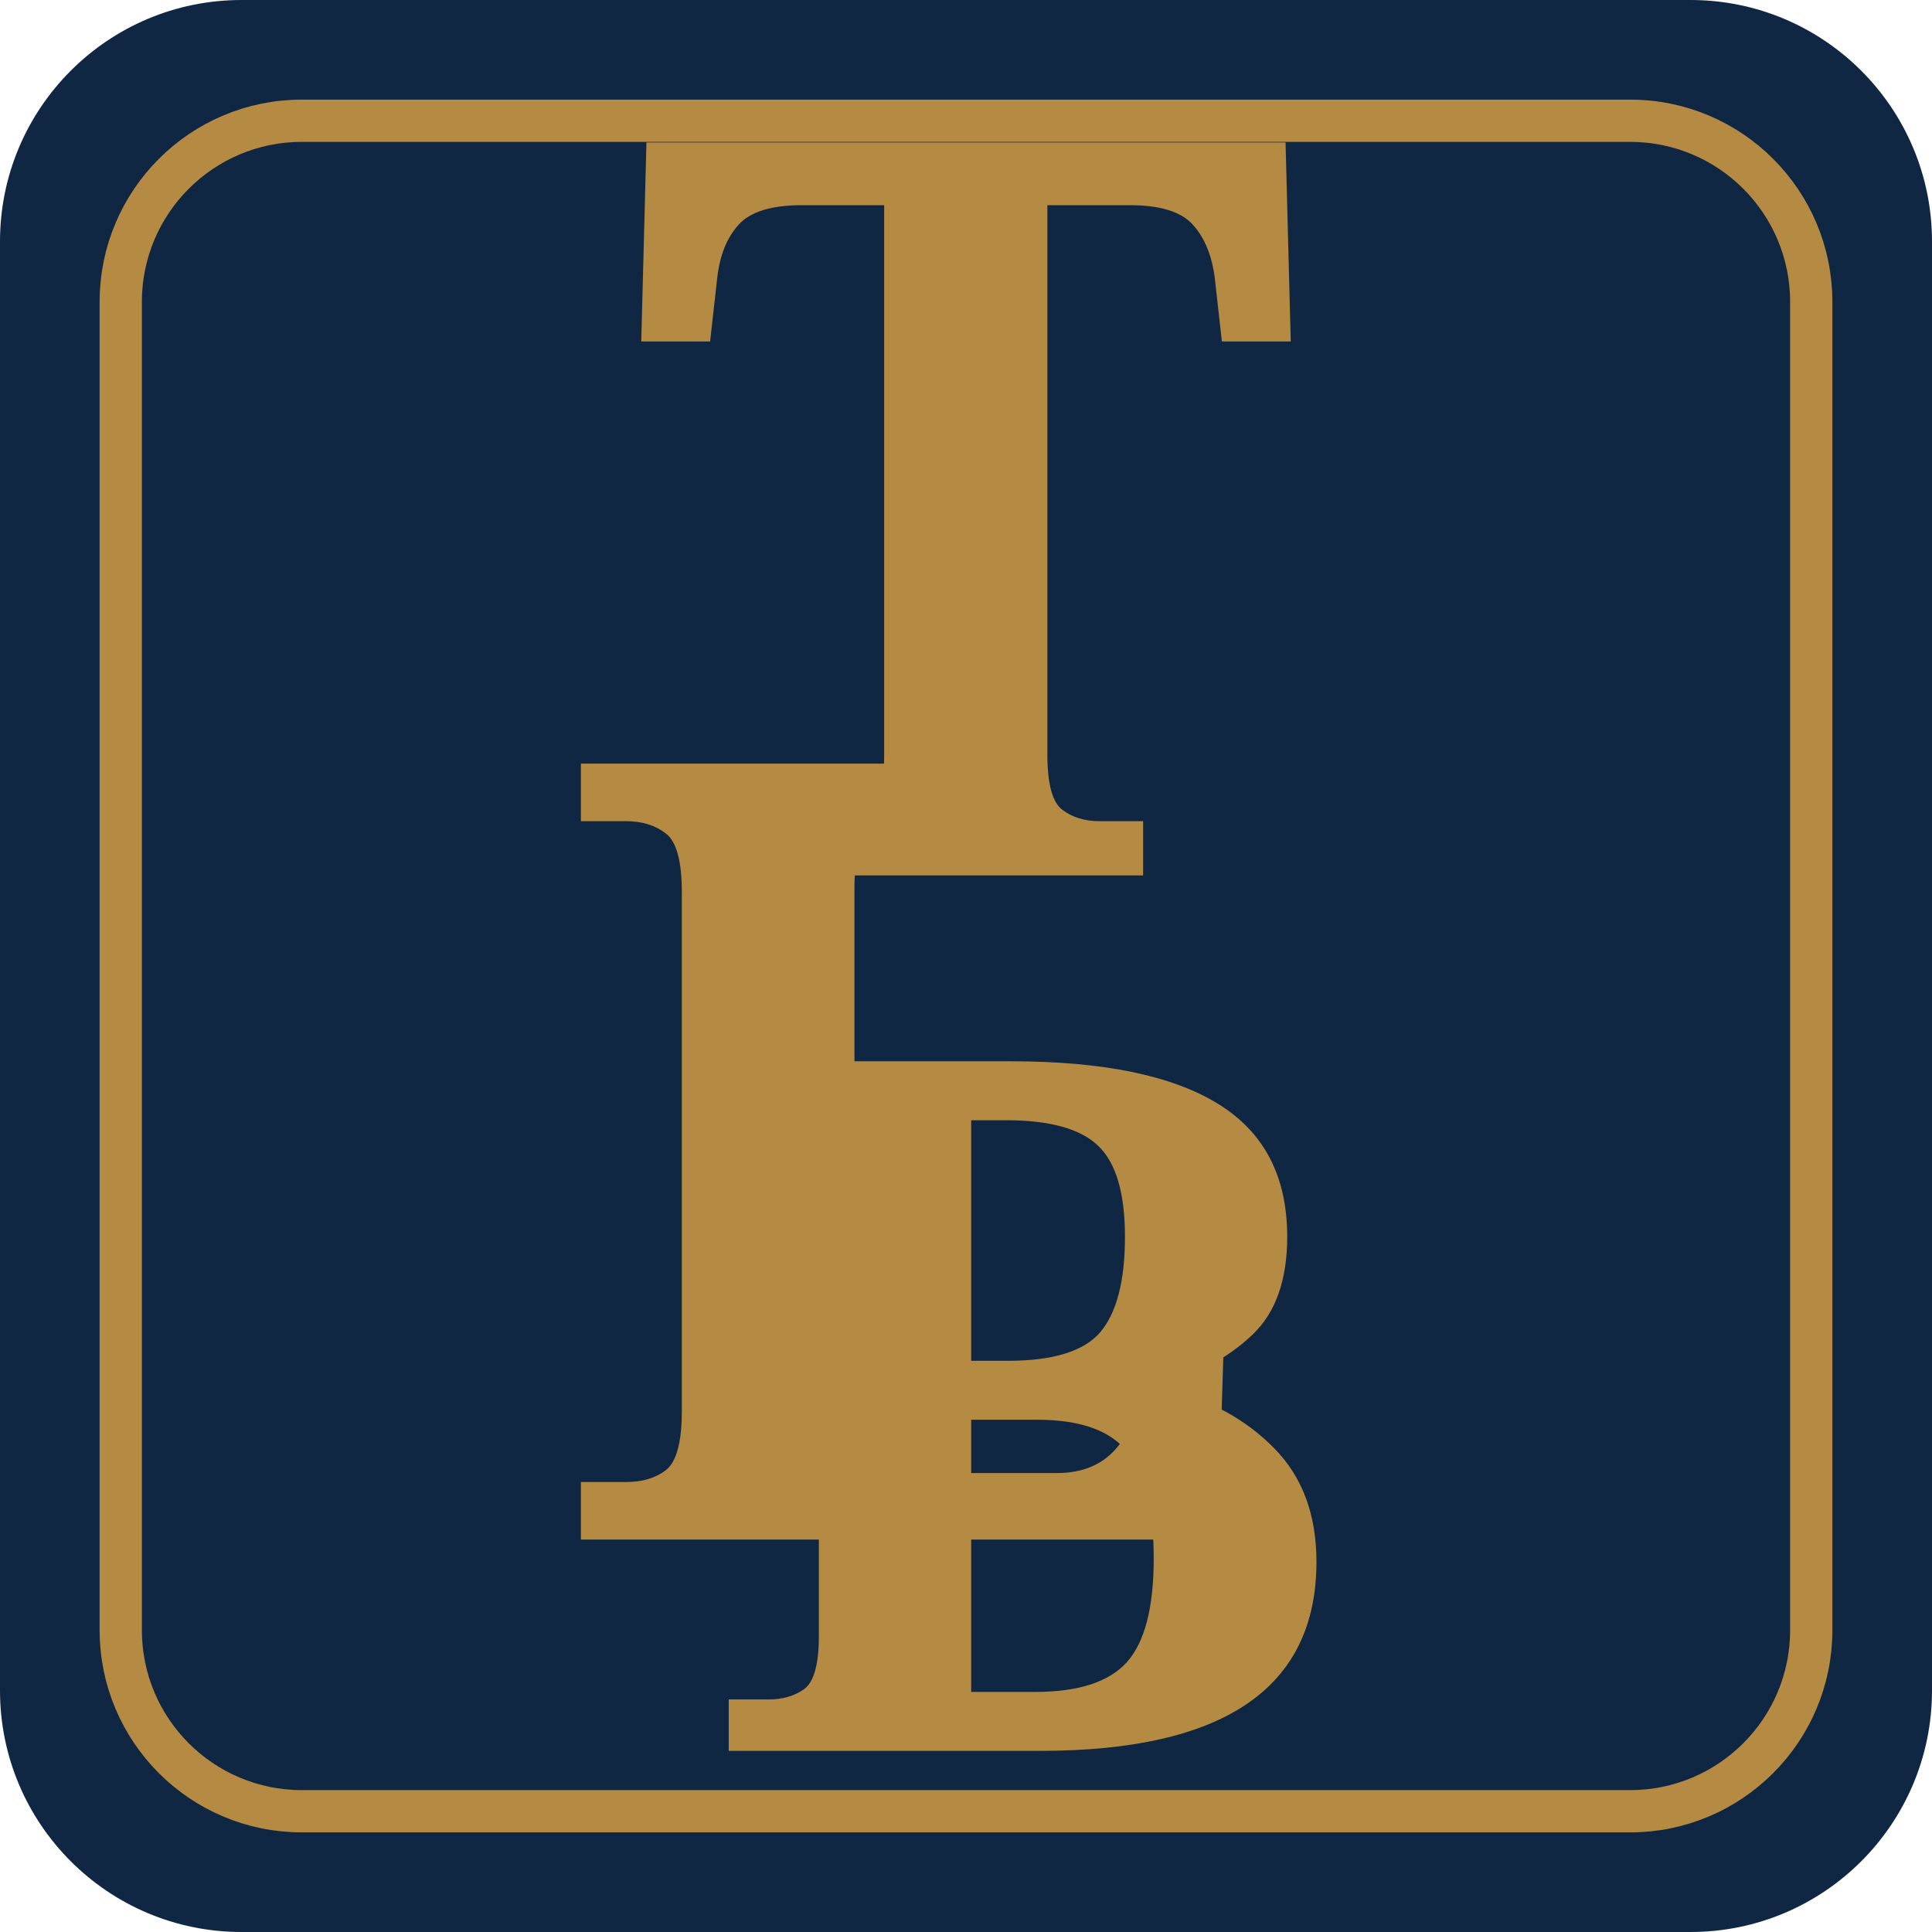
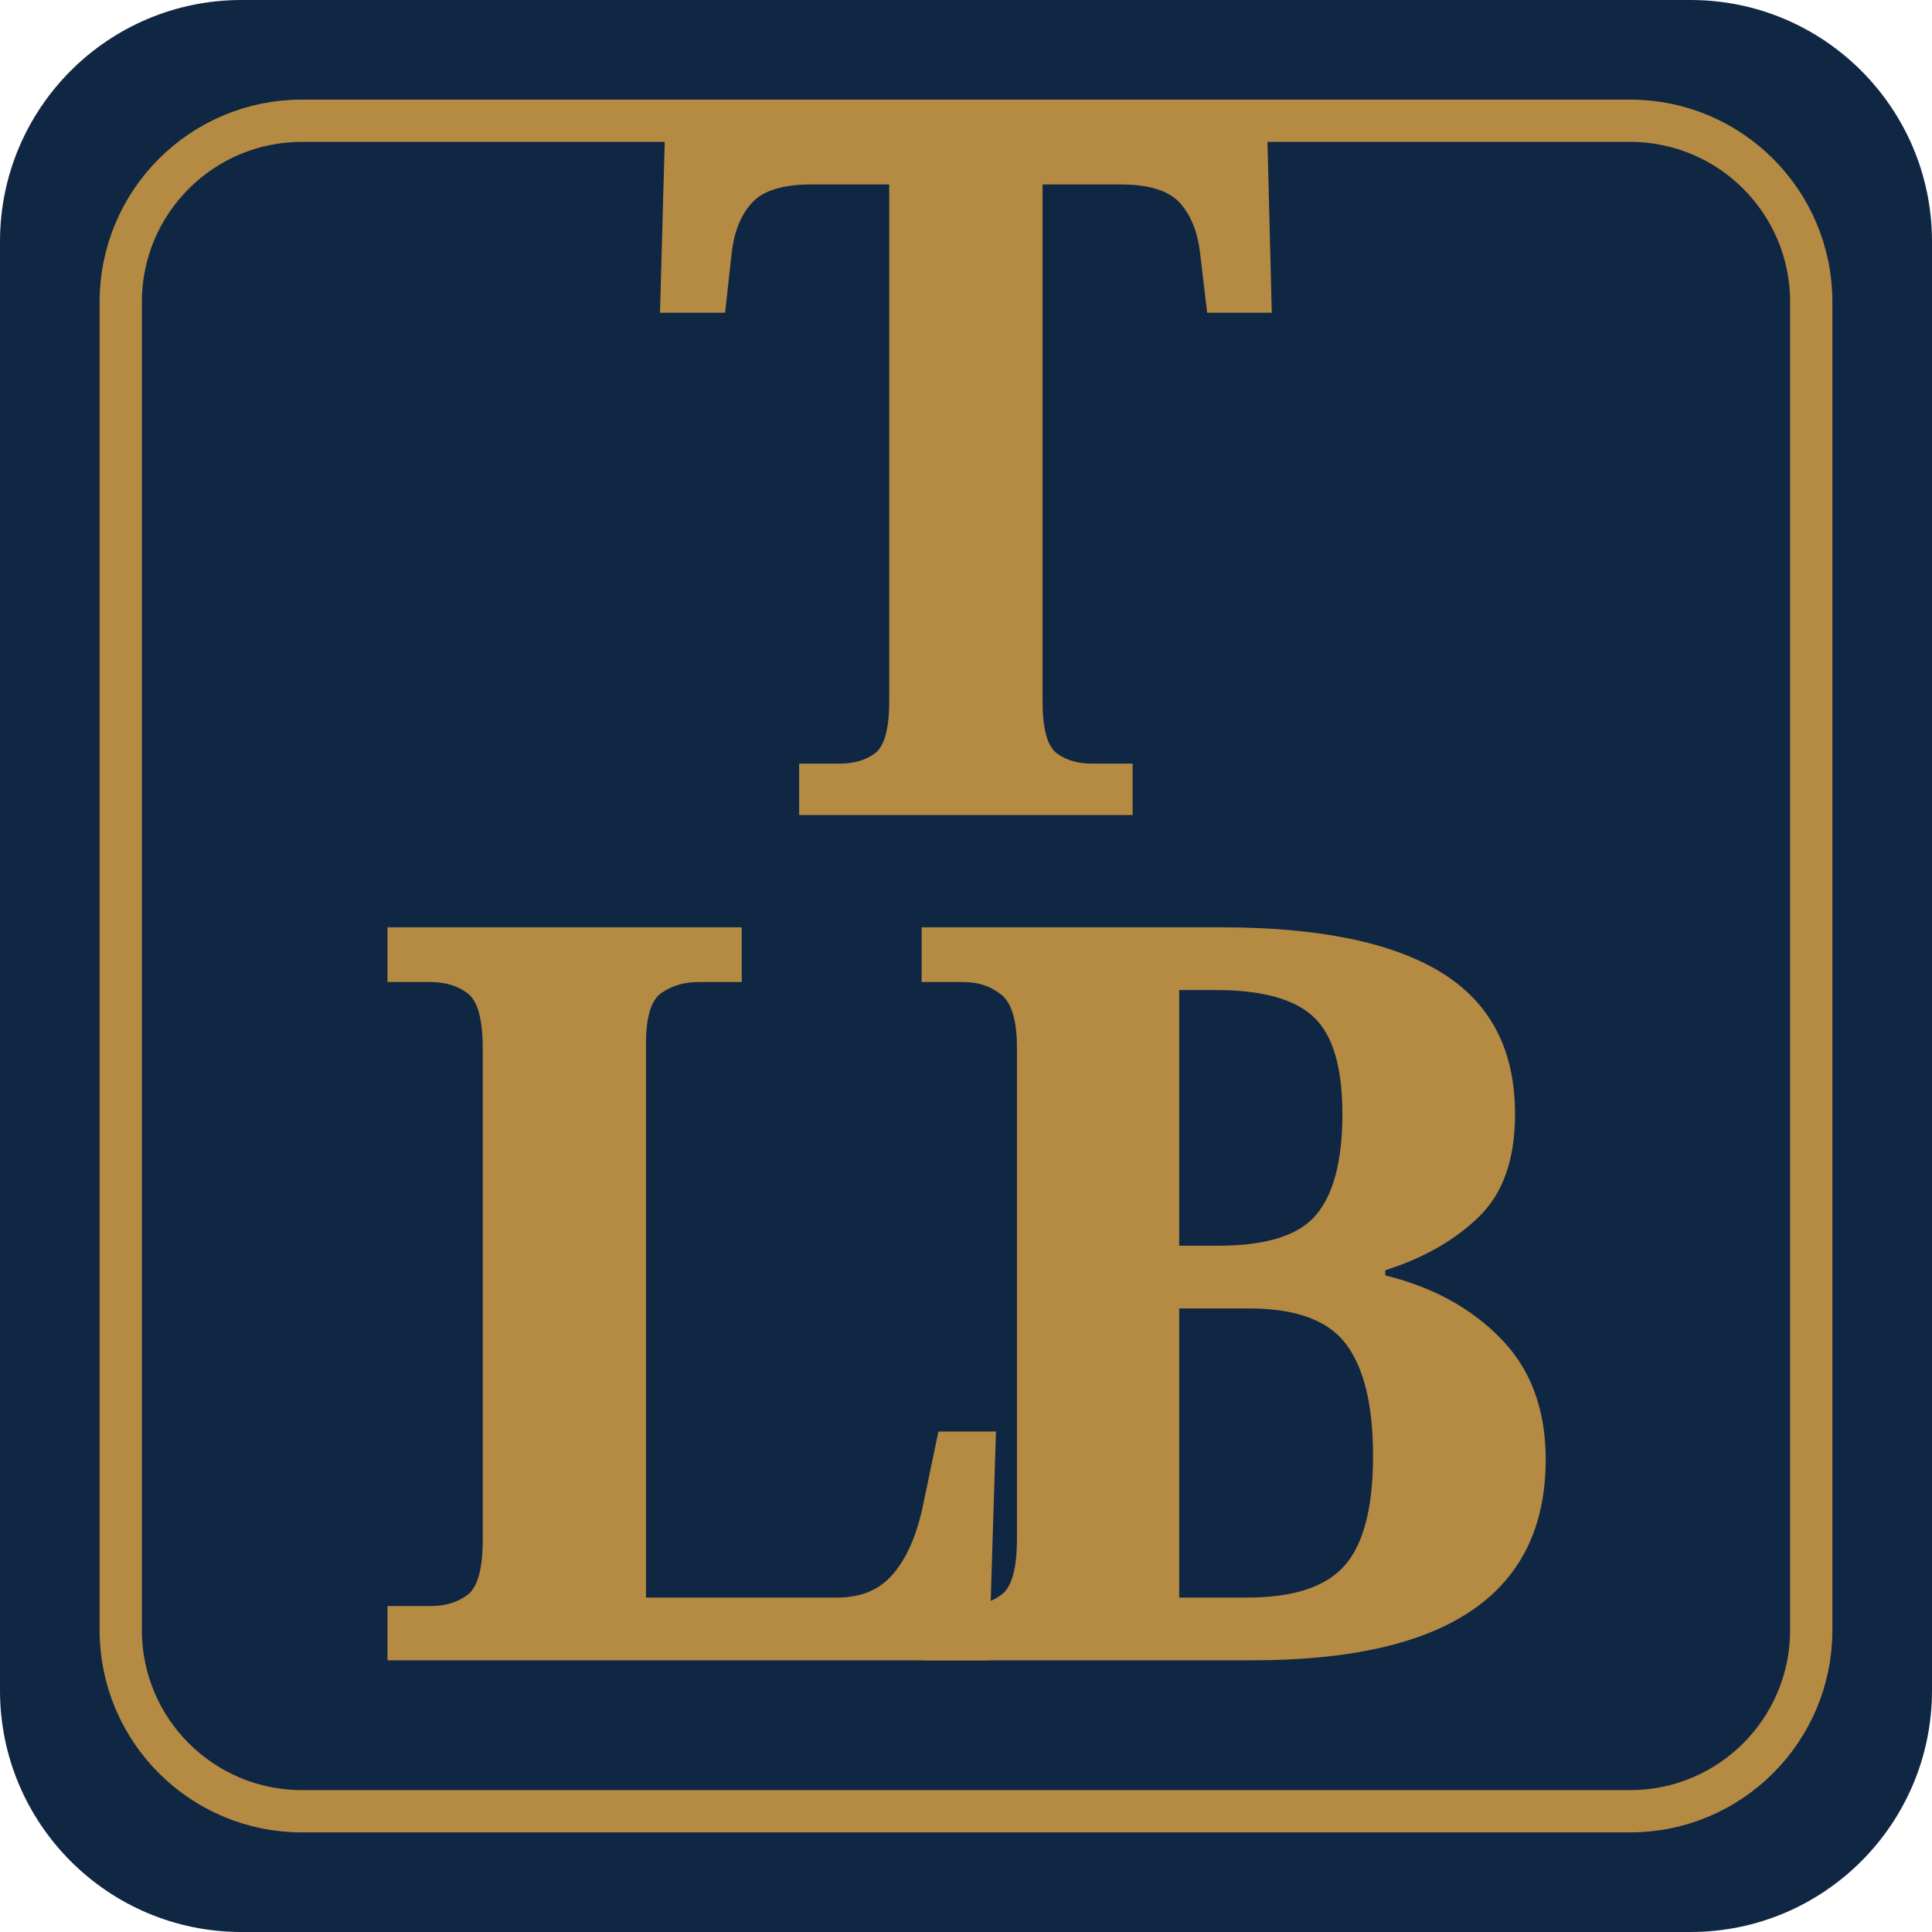
<svg xmlns="http://www.w3.org/2000/svg" viewBox="0 0 64 64">
  <rect width="64" height="64" rx="8" fill="#102744" />
  <rect x="4" y="4" width="56" height="56" rx="6" fill="none" stroke="#B58A43" stroke-width="1.4" />
-   <text x="32" y="29" text-anchor="middle" font-family="'Cormorant Garamond',Georgia,serif" font-size="34" font-weight="700" fill="#B58A43">T</text>
-   <text x="30" y="51" text-anchor="middle" font-family="'Cormorant Garamond',Georgia,serif" font-size="36" font-weight="700" fill="#B58A43">L</text>
-   <text x="34" y="58" text-anchor="middle" font-family="'Cormorant Garamond',Georgia,serif" font-size="32" font-weight="700" fill="#B58A43">B</text>
+   <text x="32" y="27" text-anchor="middle" font-family="'Cormorant Garamond',Georgia,serif" font-size="32" font-weight="700" fill="#B58A43">T</text>
+   <text x="23" y="55" text-anchor="middle" font-family="'Cormorant Garamond',Georgia,serif" font-size="34" font-weight="700" fill="#B58A43">L</text>
+   <text x="41" y="55" text-anchor="middle" font-family="'Cormorant Garamond',Georgia,serif" font-size="34" font-weight="700" fill="#B58A43">B</text>
</svg>
